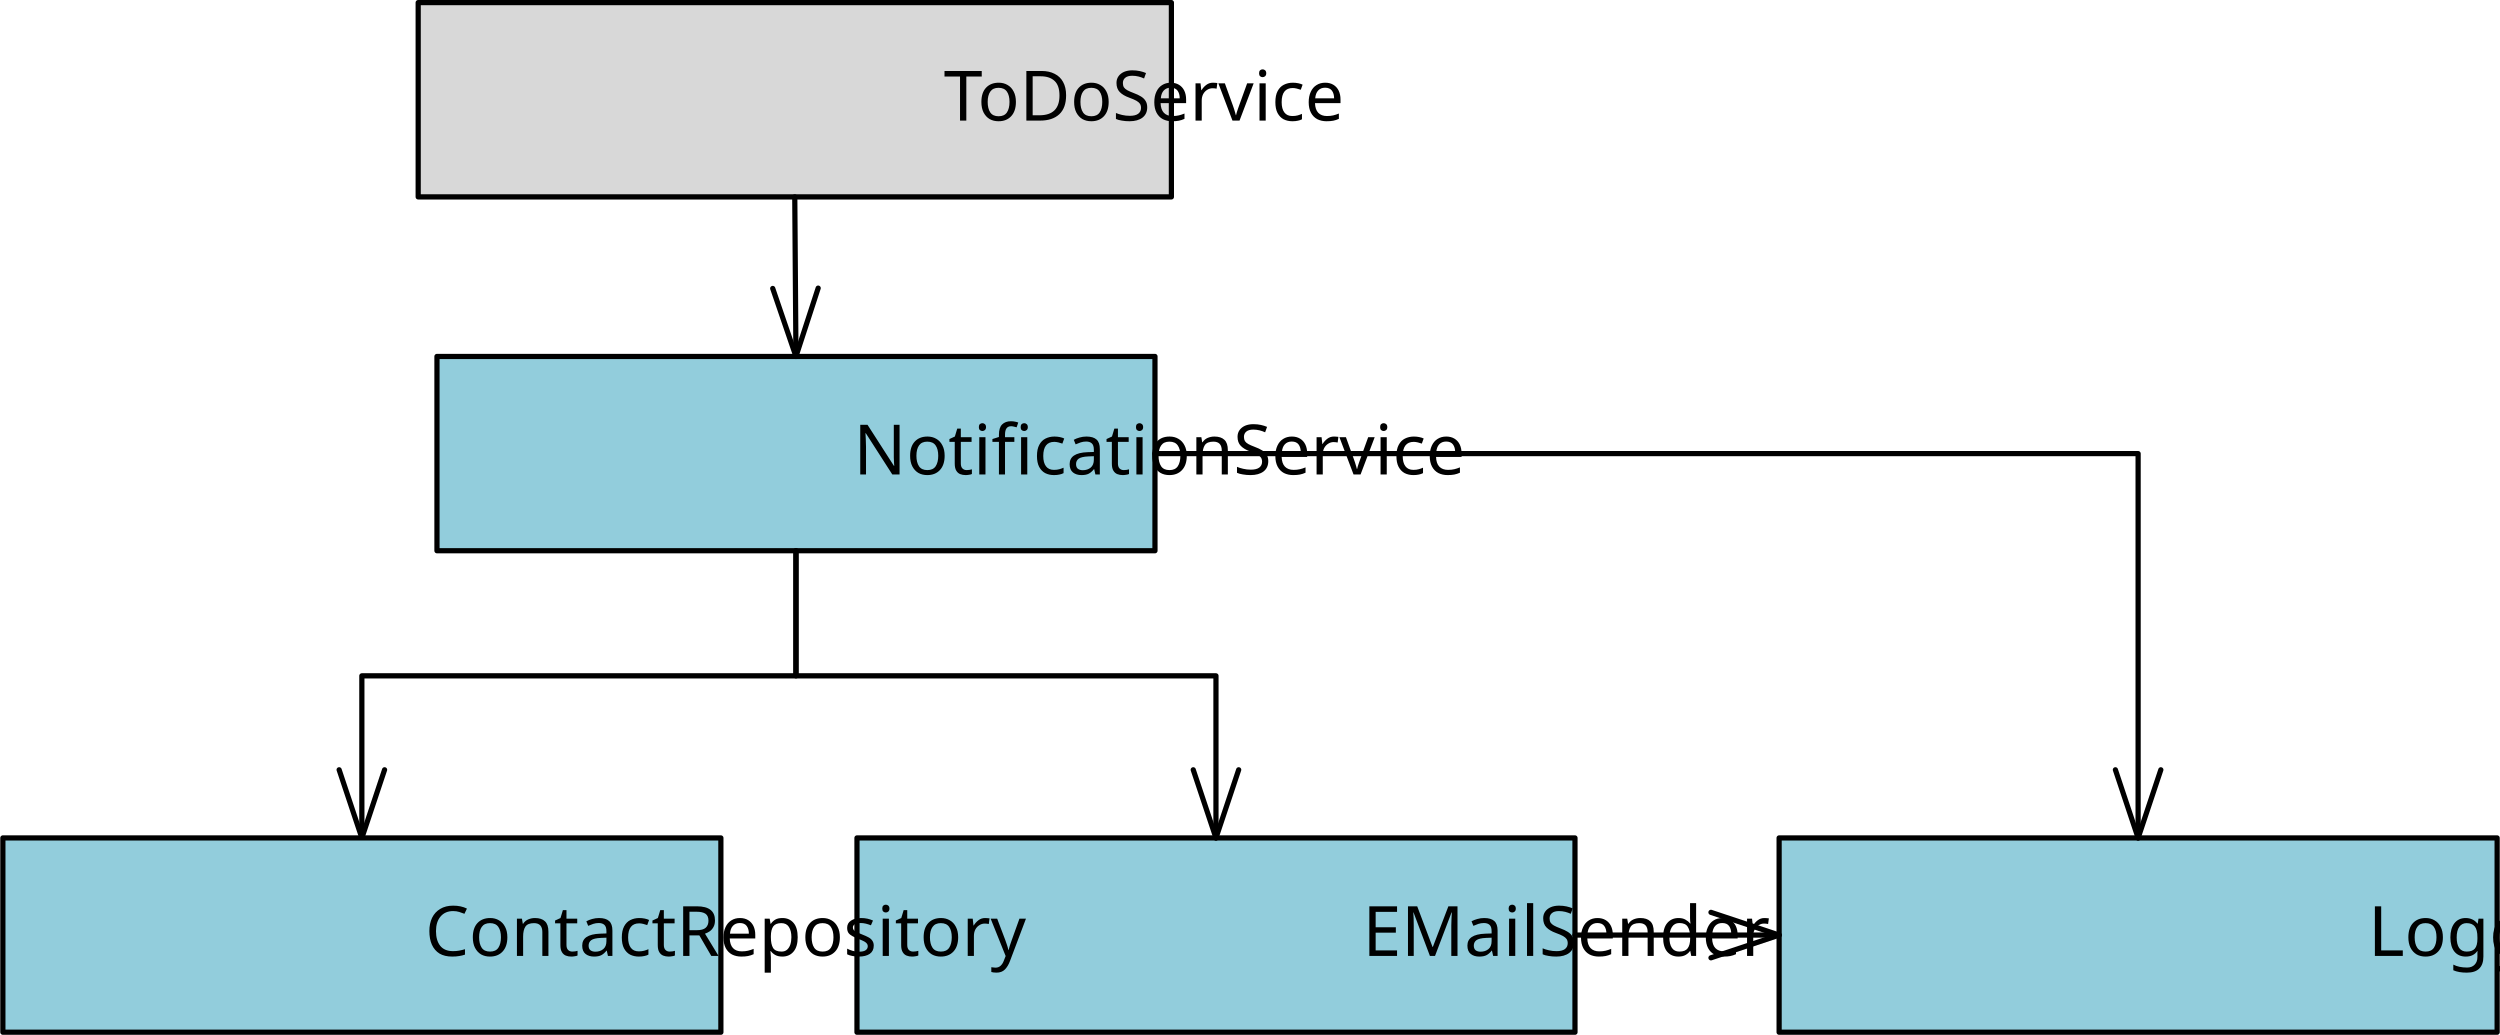
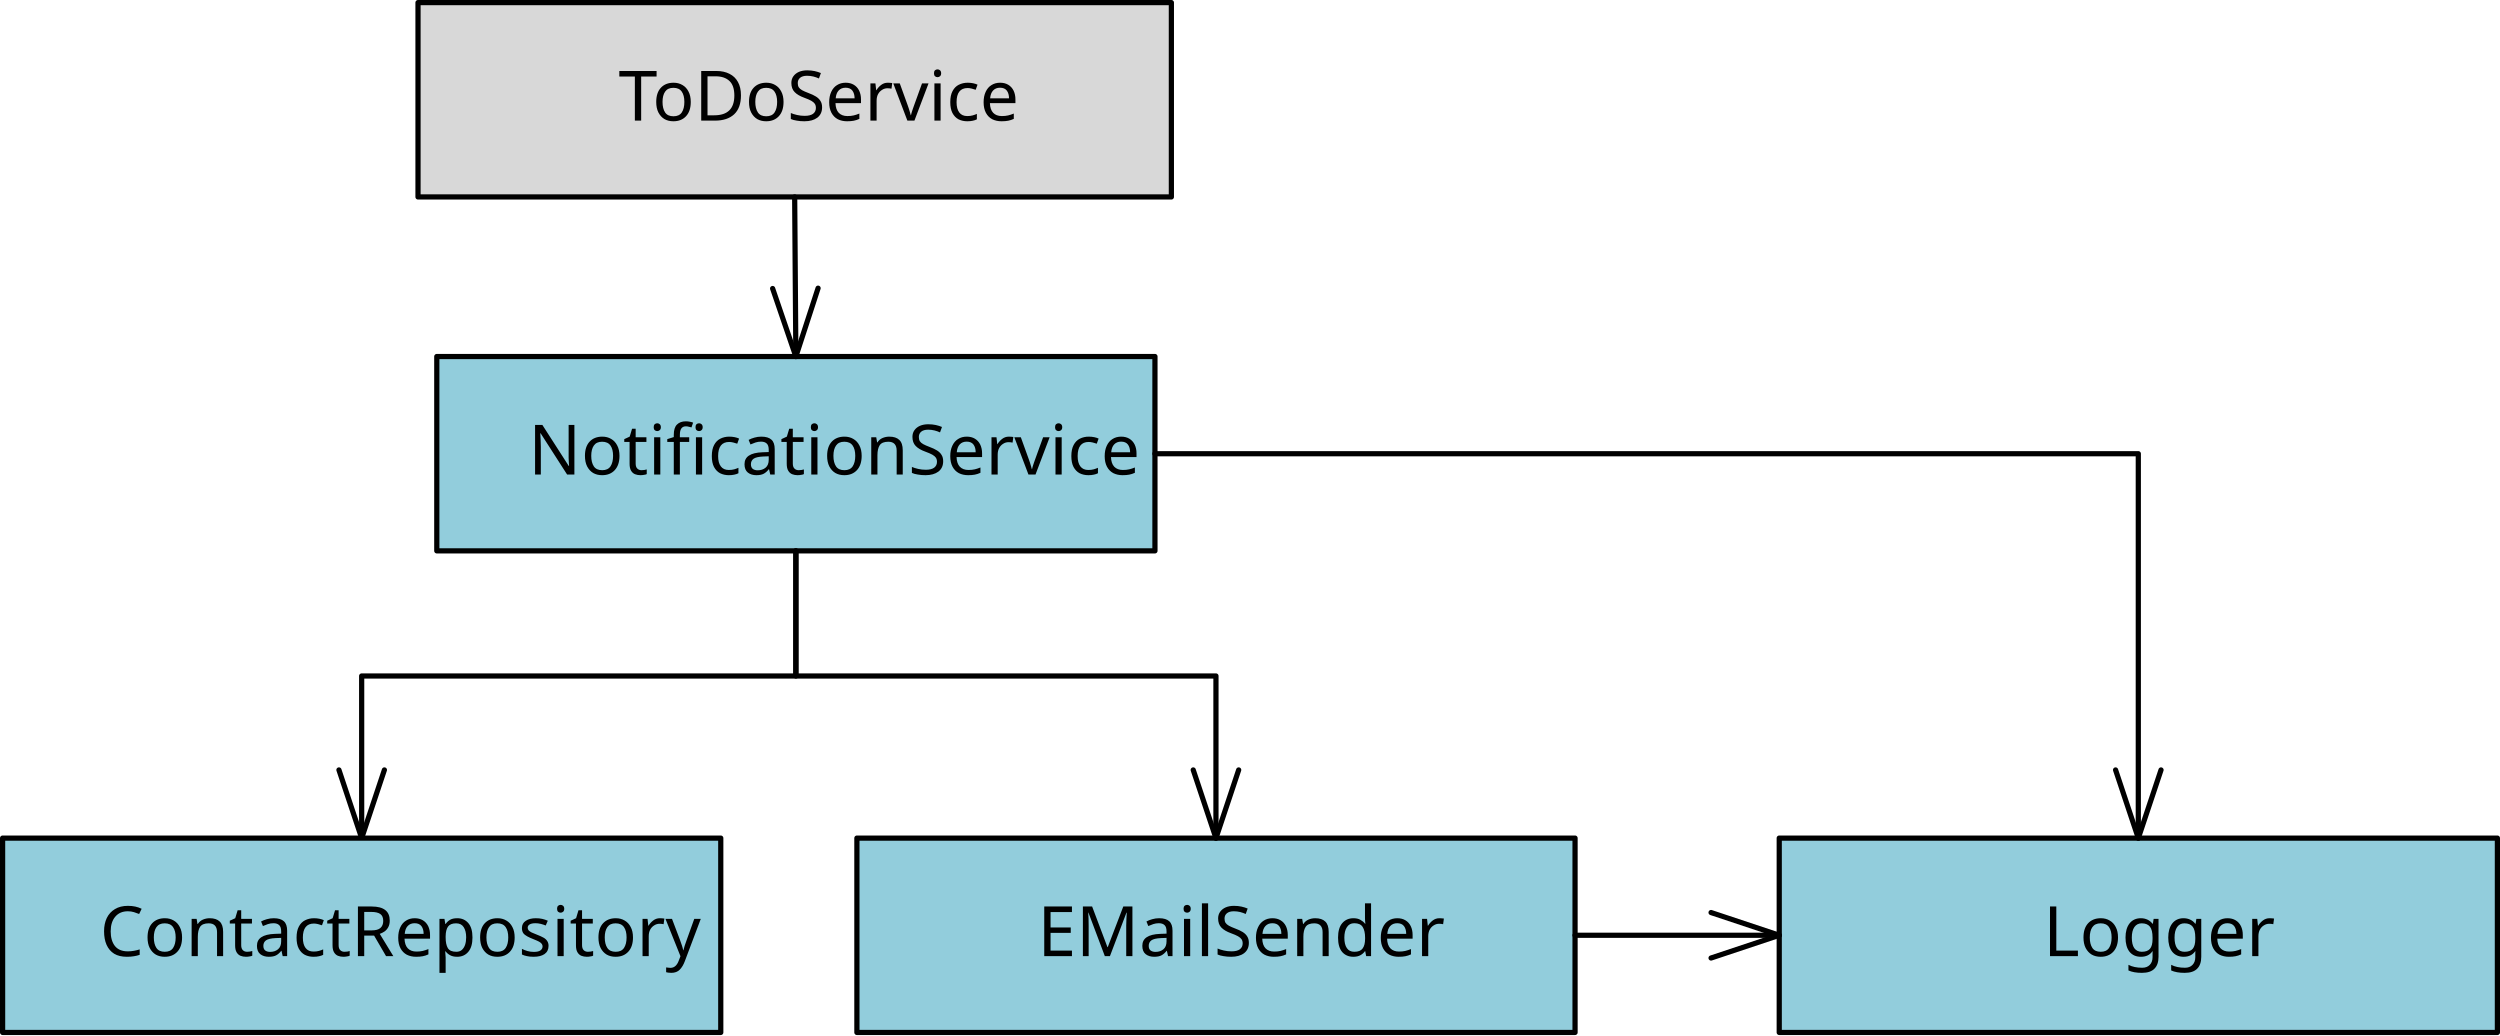
- <svg xmlns="http://www.w3.org/2000/svg" xmlns:ns1="http://schemas.microsoft.com/visio/2003/SVGExtensions/" xmlns:xlink="http://www.w3.org/1999/xlink" width="4.996in" height="2.068in" viewBox="0 0 359.687 148.917" xml:space="preserve" color-interpolation-filters="sRGB" class="st6">
-   <ns1:documentProperties ns1:langID="1038" ns1:metric="true" ns1:viewMarkup="false" />
-   <style type="text/css">
- 	
- 		.st1 {fill:#d8d8d8;stroke:#000000;stroke-linecap:round;stroke-linejoin:round;stroke-width:0.75}
- 		.st2 {fill:#000000;font-family:Calibri;font-size:0.833em}
- 		.st3 {fill:#92cddc;stroke:#000000;stroke-linecap:round;stroke-linejoin:round;stroke-width:0.75}
- 		.st4 {marker-end:url(#mrkr12-19);stroke:#000000;stroke-linecap:round;stroke-linejoin:round;stroke-width:0.75}
- 		.st5 {fill:#000000;fill-opacity:1;stroke:#000000;stroke-opacity:1;stroke-width:0.229}
- 		.st6 {fill:none;fill-rule:evenodd;font-size:12px;overflow:visible;stroke-linecap:square;stroke-miterlimit:3}
- 	
- 	</style>
+ <svg xmlns="http://www.w3.org/2000/svg" xmlns:xlink="http://www.w3.org/1999/xlink" width="479.582" height="198.556" class="st6" color-interpolation-filters="sRGB" viewBox="0 0 359.687 148.917" xml:space="preserve">
+   <style type="text/css">.st1{fill:#d8d8d8;stroke:#000;stroke-linecap:round;stroke-linejoin:round;stroke-width:.75}.st2{fill:#000;font-family:Calibri;font-size:.833em}.st3{fill:#92cddc;stroke-linecap:round;stroke-linejoin:round;stroke-width:.75}.st3,.st4,.st5{stroke:#000}.st4{marker-end:url(#mrkr12-19);stroke-linecap:round;stroke-linejoin:round;stroke-width:.75}.st5{fill:#000;fill-opacity:1;stroke-opacity:1;stroke-width:.229}.st6{fill:none;fill-rule:evenodd;font-size:12px;overflow:visible;stroke-linecap:square;stroke-miterlimit:3}</style>
  <defs id="Markers">
    <g id="lend12">
-       <path d="M 3 1 L 0 0 L 3 -1 " style="stroke-linecap:round;stroke-linejoin:round;fill:none" />
+       <path d="M 3 1 L 0 0 L 3 -1" style="stroke-linecap:round;stroke-linejoin:round;fill:none" />
    </g>
-     <marker id="mrkr12-19" class="st5" ns1:arrowType="12" ns1:arrowSize="2" orient="auto" markerUnits="strokeWidth" overflow="visible">
-       <use xlink:href="#lend12" transform="scale(-4.36,-4.36) " />
+     <marker id="mrkr12-19" class="st5" markerUnits="strokeWidth" orient="auto" overflow="visible">
+       <use transform="scale(-4.36,-4.36)" xlink:href="#lend12" />
    </marker>
  </defs>
-   <g ns1:mID="0" ns1:index="1" ns1:groupContext="foregroundPage">
-     <ns1:pageProperties ns1:drawingScale="0.0393701" ns1:pageScale="0.0393701" ns1:drawingUnits="24" ns1:shadowOffsetX="8.50394" ns1:shadowOffsetY="-8.50394" />
-     <ns1:layer ns1:name="Összekötő" ns1:index="0" />
-     <g id="shape9-1" ns1:mID="9" ns1:groupContext="shape" transform="translate(60.1416,-120.583)">
-       <ns1:userDefs>
-         <ns1:ud ns1:nameU="visVersion" ns1:prompt="" ns1:val="VT0(15):26" />
-       </ns1:userDefs>
-       <ns1:textBlock ns1:margins="rect(4,4,4,4)" ns1:tabSpace="42.5197" />
-       <ns1:textRect cx="54.195" cy="134.938" width="108.4" height="27.959" />
-       <rect x="0" y="120.958" width="108.39" height="27.959" class="st1" />
-       <text x="28.87" y="137.94" class="st2" ns1:langID="1038">
-         <ns1:paragraph ns1:horizAlign="1" />
-         <ns1:tabList />ToDoService</text>
+   <g>
+     <g id="shape9-1" transform="translate(60.1416,-120.583)">
+       <rect width="108.39" height="27.959" x="0" y="120.958" class="st1" />
+       <text x="28.87" y="137.94" class="st2">ToDoService</text>
    </g>
-     <g id="shape10-4" ns1:mID="10" ns1:groupContext="shape" transform="translate(62.8429,-69.6637)">
-       <ns1:userDefs>
-         <ns1:ud ns1:nameU="visVersion" ns1:prompt="" ns1:val="VT0(15):26" />
-       </ns1:userDefs>
-       <ns1:textBlock ns1:margins="rect(4,4,4,4)" ns1:tabSpace="42.5197" />
-       <ns1:textRect cx="51.663" cy="134.938" width="103.33" height="27.959" />
-       <rect x="0" y="120.958" width="103.325" height="27.959" class="st3" />
-       <text x="13.17" y="137.94" class="st2" ns1:langID="1038">
-         <ns1:paragraph ns1:horizAlign="1" />
-         <ns1:tabList />NotificationService</text>
+     <g id="shape10-4" transform="translate(62.8429,-69.6637)">
+       <rect width="103.325" height="27.959" x="0" y="120.958" class="st3" />
+       <text x="13.17" y="137.94" class="st2">NotificationService</text>
    </g>
-     <g id="shape11-7" ns1:mID="11" ns1:groupContext="shape" transform="translate(123.285,-0.375)">
-       <ns1:userDefs>
-         <ns1:ud ns1:nameU="visVersion" ns1:prompt="" ns1:val="VT0(15):26" />
-       </ns1:userDefs>
-       <ns1:textBlock ns1:margins="rect(4,4,4,4)" ns1:tabSpace="42.5197" />
-       <ns1:textRect cx="51.663" cy="134.938" width="103.33" height="27.959" />
-       <rect x="0" y="120.958" width="103.325" height="27.959" class="st3" />
-       <text x="25.99" y="137.94" class="st2" ns1:langID="1038">
-         <ns1:paragraph ns1:horizAlign="1" />
-         <ns1:tabList />EMailSender</text>
+     <g id="shape11-7" transform="translate(123.285,-0.375)">
+       <rect width="103.325" height="27.959" x="0" y="120.958" class="st3" />
+       <text x="25.99" y="137.94" class="st2">EMailSender</text>
    </g>
-     <g id="shape12-10" ns1:mID="12" ns1:groupContext="shape" transform="translate(255.987,-0.375)">
-       <ns1:userDefs>
-         <ns1:ud ns1:nameU="visVersion" ns1:prompt="" ns1:val="VT0(15):26" />
-       </ns1:userDefs>
-       <ns1:textBlock ns1:margins="rect(4,4,4,4)" ns1:tabSpace="42.5197" />
-       <ns1:textRect cx="51.663" cy="134.938" width="103.33" height="27.959" />
-       <rect x="0" y="120.958" width="103.325" height="27.959" class="st3" />
-       <text x="37.99" y="137.94" class="st2" ns1:langID="1038">
-         <ns1:paragraph ns1:horizAlign="1" />
-         <ns1:tabList />Logger</text>
+     <g id="shape12-10" transform="translate(255.987,-0.375)">
+       <rect width="103.325" height="27.959" x="0" y="120.958" class="st3" />
+       <text x="37.99" y="137.94" class="st2">Logger</text>
    </g>
-     <g id="group13-13" transform="translate(114.505,-69.6637)" ns1:mID="13" ns1:groupContext="group" ns1:layerMember="0">
-       <ns1:userDefs>
-         <ns1:ud ns1:nameU="visVersion" ns1:prompt="" ns1:val="VT0(15):26" />
-         <ns1:ud ns1:nameU="RelationshipName" ns1:prompt="" ns1:val="VT4()" />
-         <ns1:ud ns1:nameU="ShowMulti" ns1:prompt="" ns1:val="VT0(0):26" />
-         <ns1:ud ns1:nameU="Identifying" ns1:prompt="" ns1:val="VT0(1):26" />
-         <ns1:ud ns1:nameU="DXBegin" ns1:prompt="" ns1:val="VT0(0):1" />
-         <ns1:ud ns1:nameU="DYBegin" ns1:prompt="" ns1:val="VT0(-0.029527559055118):1" />
-         <ns1:ud ns1:nameU="DXEnd" ns1:prompt="" ns1:val="VT0(0.029527559055118):1" />
-         <ns1:ud ns1:nameU="DYEnd" ns1:prompt="" ns1:val="VT0(0):1" />
-         <ns1:ud ns1:nameU="BeginAngle" ns1:prompt="" ns1:val="VT0(-1.5707963267949):32" />
-         <ns1:ud ns1:nameU="EndAngle" ns1:prompt="" ns1:val="VT0(0):32" />
-         <ns1:ud ns1:nameU="DYBegin" ns1:prompt="" ns1:val="VT0(-0.021624575763261):1" />
-         <ns1:ud ns1:nameU="DXEnd" ns1:prompt="" ns1:val="VT0(-4.4408920985006E-16):1" />
-         <ns1:ud ns1:nameU="DYEnd" ns1:prompt="" ns1:val="VT0(-0.021624575763257):1" />
-         <ns1:ud ns1:nameU="EndAngle" ns1:prompt="" ns1:val="VT0(-1.5707963267949):32" />
-       </ns1:userDefs>
-       <g id="shape13-14" ns1:mID="13" ns1:groupContext="groupContent" ns1:layerMember="0">
+     <g id="group13-13" transform="translate(114.505,-69.6637)">
+       <g id="shape13-14">
        <path d="M0 148.92 L0 166.92 L-62.47 166.92 L-62.47 190.25" class="st4" />
      </g>
    </g>
-     <g id="shape20-20" ns1:mID="20" ns1:groupContext="shape" transform="translate(0.375,-0.375)">
-       <ns1:userDefs>
-         <ns1:ud ns1:nameU="visVersion" ns1:prompt="" ns1:val="VT0(15):26" />
-       </ns1:userDefs>
-       <ns1:textBlock ns1:margins="rect(4,4,4,4)" ns1:tabSpace="42.5197" />
-       <ns1:textRect cx="51.663" cy="134.938" width="103.33" height="27.959" />
-       <rect x="0" y="120.958" width="103.325" height="27.959" class="st3" />
-       <text x="13.99" y="137.94" class="st2" ns1:langID="1038">
-         <ns1:paragraph ns1:horizAlign="1" />
-         <ns1:tabList />ContactRepository</text>
+     <g id="shape20-20" transform="translate(0.375,-0.375)">
+       <rect width="103.325" height="27.959" x="0" y="120.958" class="st3" />
+       <text x="13.99" y="137.94" class="st2">ContactRepository</text>
    </g>
-     <g id="group21-23" transform="translate(226.61,-7.26768)" ns1:mID="21" ns1:groupContext="group" ns1:layerMember="0">
-       <ns1:userDefs>
-         <ns1:ud ns1:nameU="visVersion" ns1:prompt="" ns1:val="VT0(15):26" />
-         <ns1:ud ns1:nameU="RelationshipName" ns1:prompt="" ns1:val="VT4()" />
-         <ns1:ud ns1:nameU="ShowMulti" ns1:prompt="" ns1:val="VT0(0):26" />
-         <ns1:ud ns1:nameU="Identifying" ns1:prompt="" ns1:val="VT0(1):26" />
-         <ns1:ud ns1:nameU="DXBegin" ns1:prompt="" ns1:val="VT0(0):1" />
-         <ns1:ud ns1:nameU="DYBegin" ns1:prompt="" ns1:val="VT0(-0.029527559055118):1" />
-         <ns1:ud ns1:nameU="DXEnd" ns1:prompt="" ns1:val="VT0(0.029527559055118):1" />
-         <ns1:ud ns1:nameU="DYEnd" ns1:prompt="" ns1:val="VT0(0):1" />
-         <ns1:ud ns1:nameU="BeginAngle" ns1:prompt="" ns1:val="VT0(-1.5707963267949):32" />
-         <ns1:ud ns1:nameU="EndAngle" ns1:prompt="" ns1:val="VT0(0):32" />
-         <ns1:ud ns1:nameU="DXBegin" ns1:prompt="" ns1:val="VT0(0.006120163015356):1" />
-         <ns1:ud ns1:nameU="DYBegin" ns1:prompt="" ns1:val="VT0(-1.6653345369377E-16):1" />
-         <ns1:ud ns1:nameU="DXEnd" ns1:prompt="" ns1:val="VT0(0.006120163015356):1" />
-         <ns1:ud ns1:nameU="BeginAngle" ns1:prompt="" ns1:val="VT0(-2.7210623847098E-14):32" />
-       </ns1:userDefs>
-       <g id="shape21-24" ns1:mID="21" ns1:groupContext="groupContent" ns1:layerMember="0">
+     <g id="group21-23" transform="translate(226.61,-7.26768)">
+       <g id="shape21-24">
        <path d="M0 141.83 L29.38 141.83" class="st4" />
      </g>
    </g>
-     <g id="group31-29" transform="translate(166.168,-83.643)" ns1:mID="31" ns1:groupContext="group" ns1:layerMember="0">
-       <ns1:userDefs>
-         <ns1:ud ns1:nameU="visVersion" ns1:prompt="" ns1:val="VT0(15):26" />
-         <ns1:ud ns1:nameU="RelationshipName" ns1:prompt="" ns1:val="VT4()" />
-         <ns1:ud ns1:nameU="ShowMulti" ns1:prompt="" ns1:val="VT0(0):26" />
-         <ns1:ud ns1:nameU="Identifying" ns1:prompt="" ns1:val="VT0(1):26" />
-         <ns1:ud ns1:nameU="DXBegin" ns1:prompt="" ns1:val="VT0(0):1" />
-         <ns1:ud ns1:nameU="DYBegin" ns1:prompt="" ns1:val="VT0(-0.029527559055118):1" />
-         <ns1:ud ns1:nameU="DXEnd" ns1:prompt="" ns1:val="VT0(0.029527559055118):1" />
-         <ns1:ud ns1:nameU="DYEnd" ns1:prompt="" ns1:val="VT0(0):1" />
-         <ns1:ud ns1:nameU="BeginAngle" ns1:prompt="" ns1:val="VT0(-1.5707963267949):32" />
-         <ns1:ud ns1:nameU="EndAngle" ns1:prompt="" ns1:val="VT0(0):32" />
-         <ns1:ud ns1:nameU="DXBegin" ns1:prompt="" ns1:val="VT0(0.040998057337061):1" />
-         <ns1:ud ns1:nameU="DYBegin" ns1:prompt="" ns1:val="VT0(0):1" />
-         <ns1:ud ns1:nameU="DXEnd" ns1:prompt="" ns1:val="VT0(-8.8817841970013E-16):1" />
-         <ns1:ud ns1:nameU="DYEnd" ns1:prompt="" ns1:val="VT0(-0.040998057337064):1" />
-         <ns1:ud ns1:nameU="BeginAngle" ns1:prompt="" ns1:val="VT0(0):32" />
-         <ns1:ud ns1:nameU="EndAngle" ns1:prompt="" ns1:val="VT0(-1.5707963267949):32" />
-       </ns1:userDefs>
-       <g id="shape31-30" ns1:mID="31" ns1:groupContext="groupContent" ns1:layerMember="0">
+     <g id="group31-29" transform="translate(166.168,-83.643)">
+       <g id="shape31-30">
        <path d="M0 148.92 L141.48 148.92 L141.48 204.23" class="st4" />
      </g>
    </g>
-     <g id="group36-35" transform="translate(114.505,-69.6637)" ns1:mID="36" ns1:groupContext="group" ns1:layerMember="0">
-       <ns1:userDefs>
-         <ns1:ud ns1:nameU="visVersion" ns1:prompt="" ns1:val="VT0(15):26" />
-         <ns1:ud ns1:nameU="RelationshipName" ns1:prompt="" ns1:val="VT4()" />
-         <ns1:ud ns1:nameU="ShowMulti" ns1:prompt="" ns1:val="VT0(0):26" />
-         <ns1:ud ns1:nameU="Identifying" ns1:prompt="" ns1:val="VT0(1):26" />
-         <ns1:ud ns1:nameU="DXBegin" ns1:prompt="" ns1:val="VT0(0):1" />
-         <ns1:ud ns1:nameU="DYBegin" ns1:prompt="" ns1:val="VT0(-0.029527559055118):1" />
-         <ns1:ud ns1:nameU="DXEnd" ns1:prompt="" ns1:val="VT0(0.029527559055118):1" />
-         <ns1:ud ns1:nameU="DYEnd" ns1:prompt="" ns1:val="VT0(0):1" />
-         <ns1:ud ns1:nameU="BeginAngle" ns1:prompt="" ns1:val="VT0(-1.5707963267949):32" />
-         <ns1:ud ns1:nameU="EndAngle" ns1:prompt="" ns1:val="VT0(0):32" />
-         <ns1:ud ns1:nameU="DYBegin" ns1:prompt="" ns1:val="VT0(-0.021202495695014):1" />
-         <ns1:ud ns1:nameU="DXEnd" ns1:prompt="" ns1:val="VT0(0):1" />
-         <ns1:ud ns1:nameU="DYEnd" ns1:prompt="" ns1:val="VT0(-0.02120249569501):1" />
-         <ns1:ud ns1:nameU="EndAngle" ns1:prompt="" ns1:val="VT0(-1.5707963267949):32" />
-       </ns1:userDefs>
-       <g id="shape36-36" ns1:mID="36" ns1:groupContext="groupContent" ns1:layerMember="0">
+     <g id="group36-35" transform="translate(114.505,-69.6637)">
+       <g id="shape36-36">
        <path d="M0 148.92 L0 166.92 L60.44 166.92 L60.44 190.25" class="st4" />
      </g>
    </g>
-     <g id="group41-41" transform="translate(107.334,-120.583)" ns1:mID="41" ns1:groupContext="group" ns1:layerMember="0">
-       <ns1:userDefs>
-         <ns1:ud ns1:nameU="visVersion" ns1:prompt="" ns1:val="VT0(15):26" />
-         <ns1:ud ns1:nameU="RelationshipName" ns1:prompt="" ns1:val="VT4()" />
-         <ns1:ud ns1:nameU="ShowMulti" ns1:prompt="" ns1:val="VT0(0):26" />
-         <ns1:ud ns1:nameU="Identifying" ns1:prompt="" ns1:val="VT0(1):26" />
-         <ns1:ud ns1:nameU="DXBegin" ns1:prompt="" ns1:val="VT0(0):1" />
-         <ns1:ud ns1:nameU="DYBegin" ns1:prompt="" ns1:val="VT0(-0.029527559055118):1" />
-         <ns1:ud ns1:nameU="DXEnd" ns1:prompt="" ns1:val="VT0(0.029527559055118):1" />
-         <ns1:ud ns1:nameU="DYEnd" ns1:prompt="" ns1:val="VT0(0):1" />
-         <ns1:ud ns1:nameU="BeginAngle" ns1:prompt="" ns1:val="VT0(-1.5707963267949):32" />
-         <ns1:ud ns1:nameU="EndAngle" ns1:prompt="" ns1:val="VT0(0):32" />
-         <ns1:ud ns1:nameU="DYBegin" ns1:prompt="" ns1:val="VT0(-0.0048187490309557):1" />
-         <ns1:ud ns1:nameU="DXEnd" ns1:prompt="" ns1:val="VT0(2.2204460492503E-16):1" />
-         <ns1:ud ns1:nameU="DYEnd" ns1:prompt="" ns1:val="VT0(-0.004818749030955):1" />
-         <ns1:ud ns1:nameU="EndAngle" ns1:prompt="" ns1:val="VT0(-1.5707963267949):32" />
-       </ns1:userDefs>
-       <g id="shape41-42" ns1:mID="41" ns1:groupContext="groupContent" ns1:layerMember="0">
+     <g id="group41-41" transform="translate(107.334,-120.583)">
+       <g id="shape41-42">
        <path d="M7 148.92 L7.17 171.88" class="st4" />
      </g>
    </g>
  </g>
</svg>
